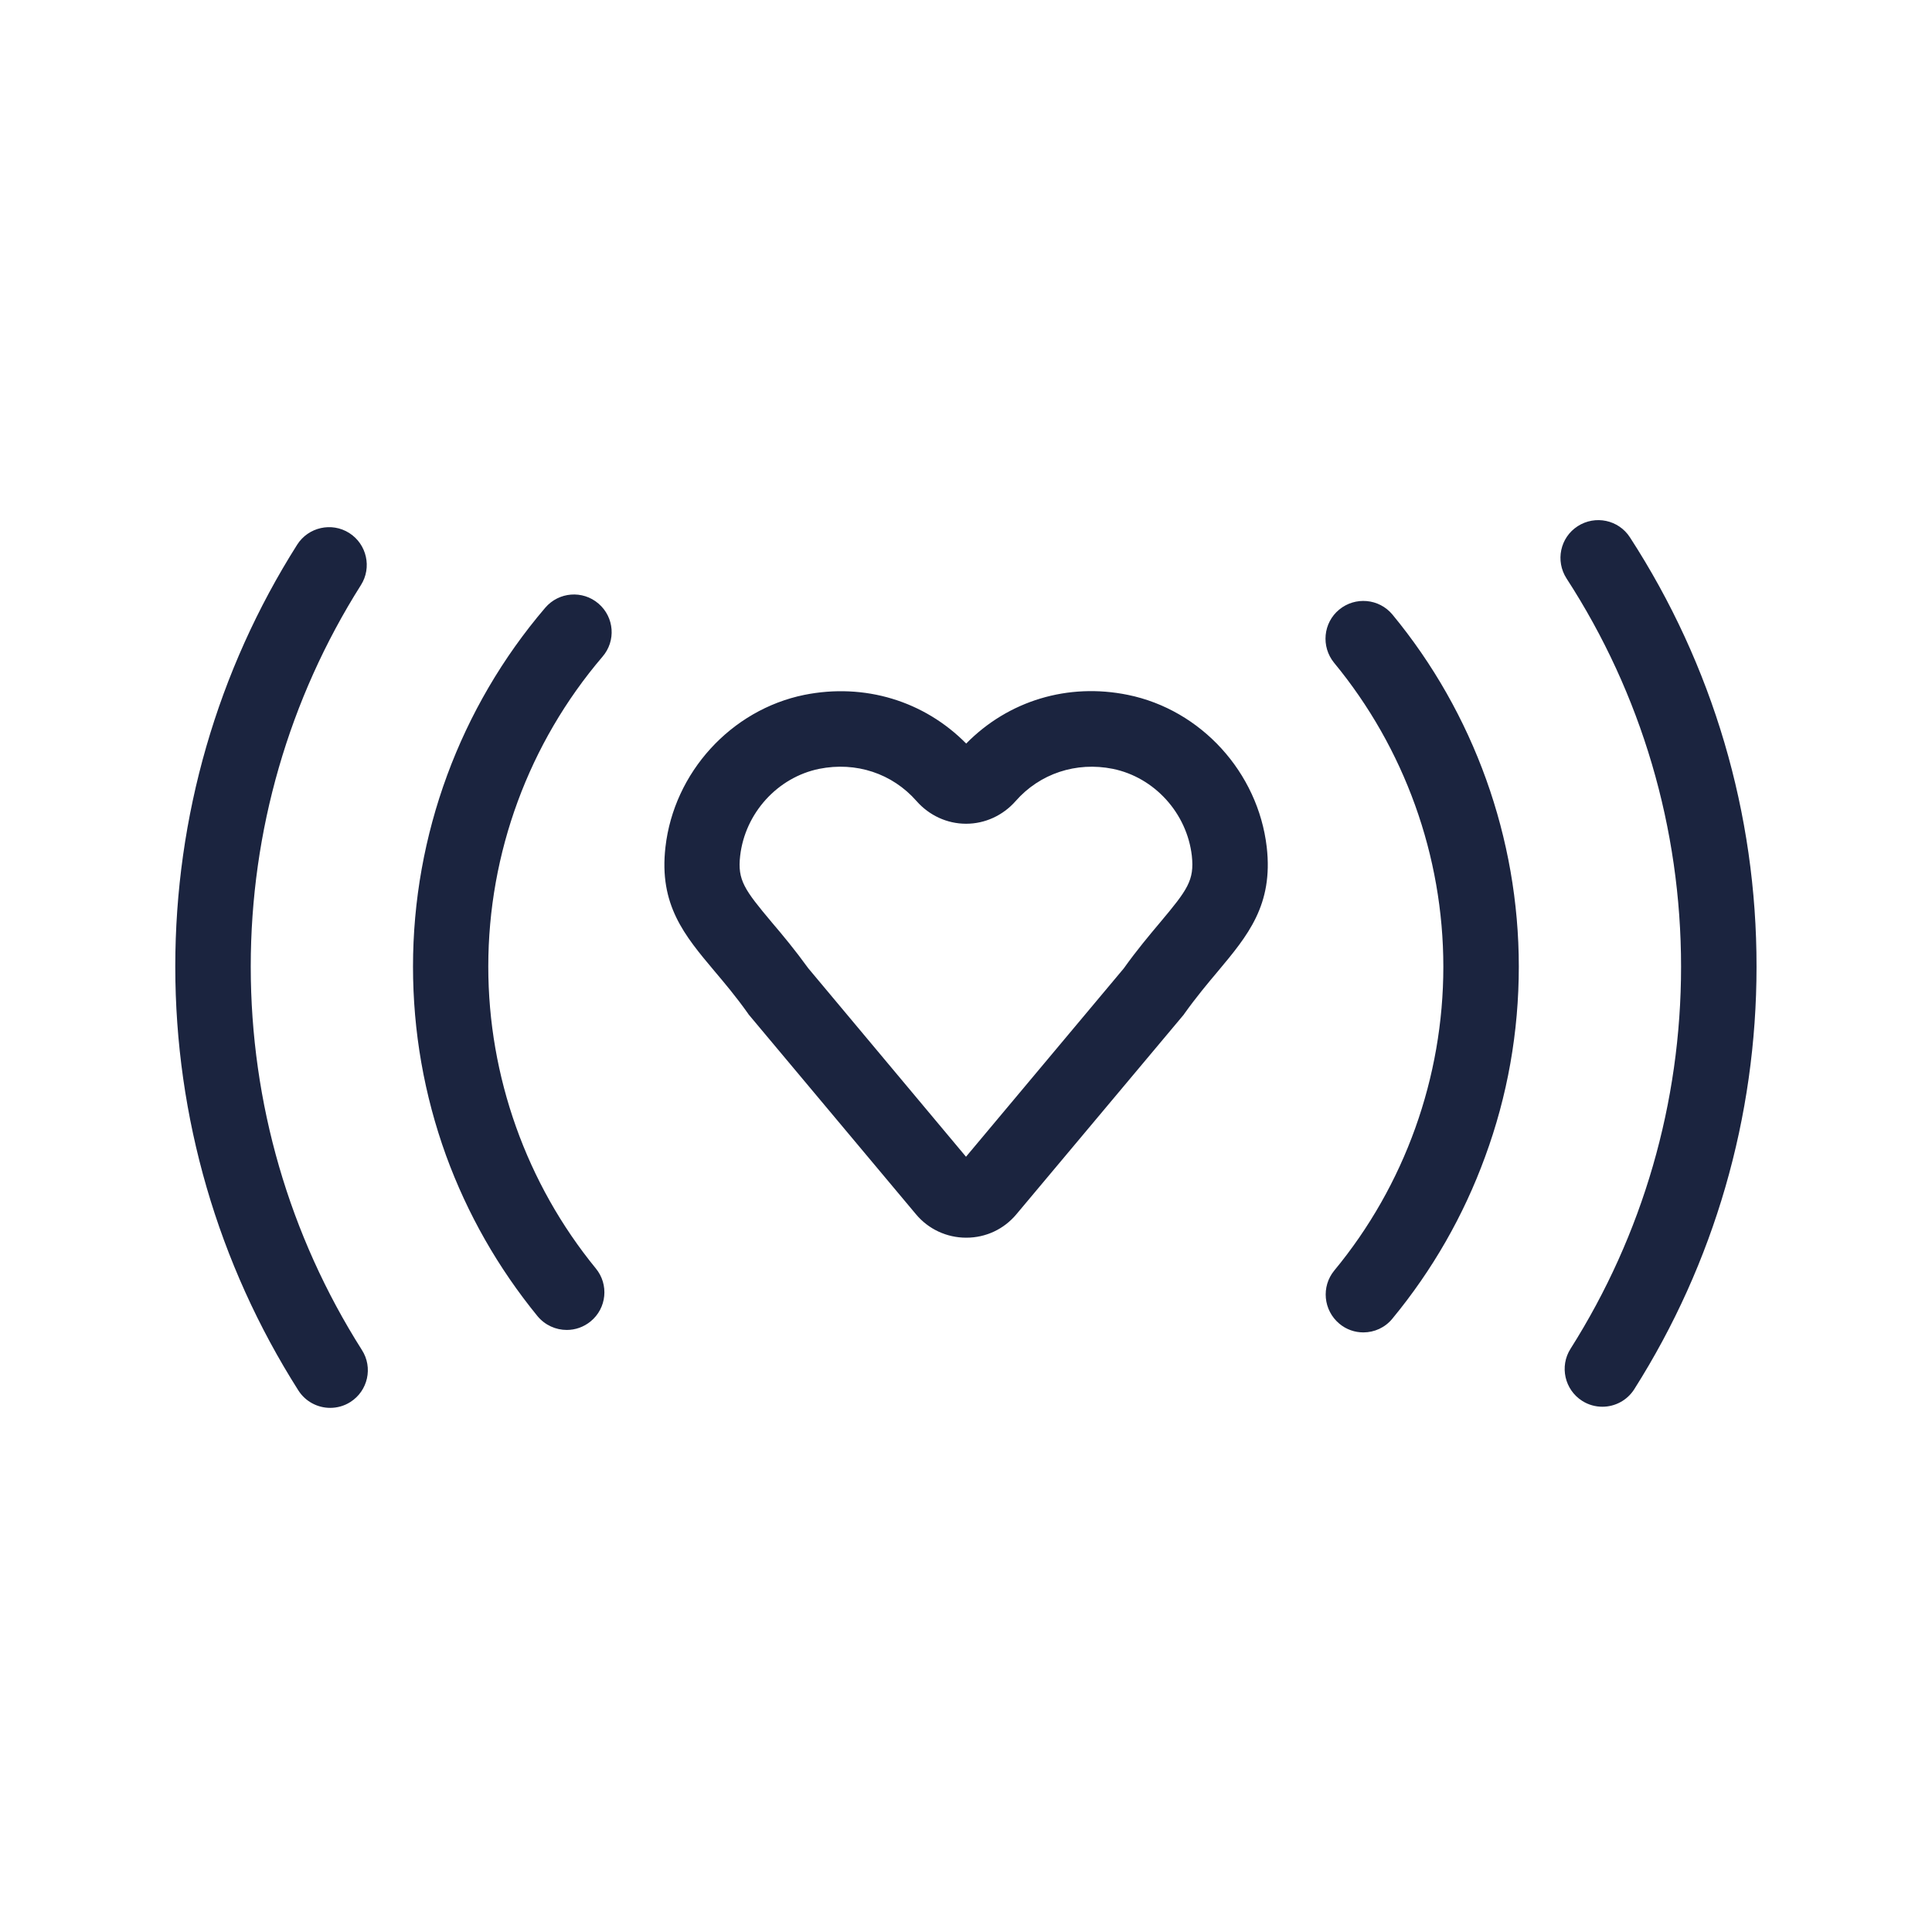
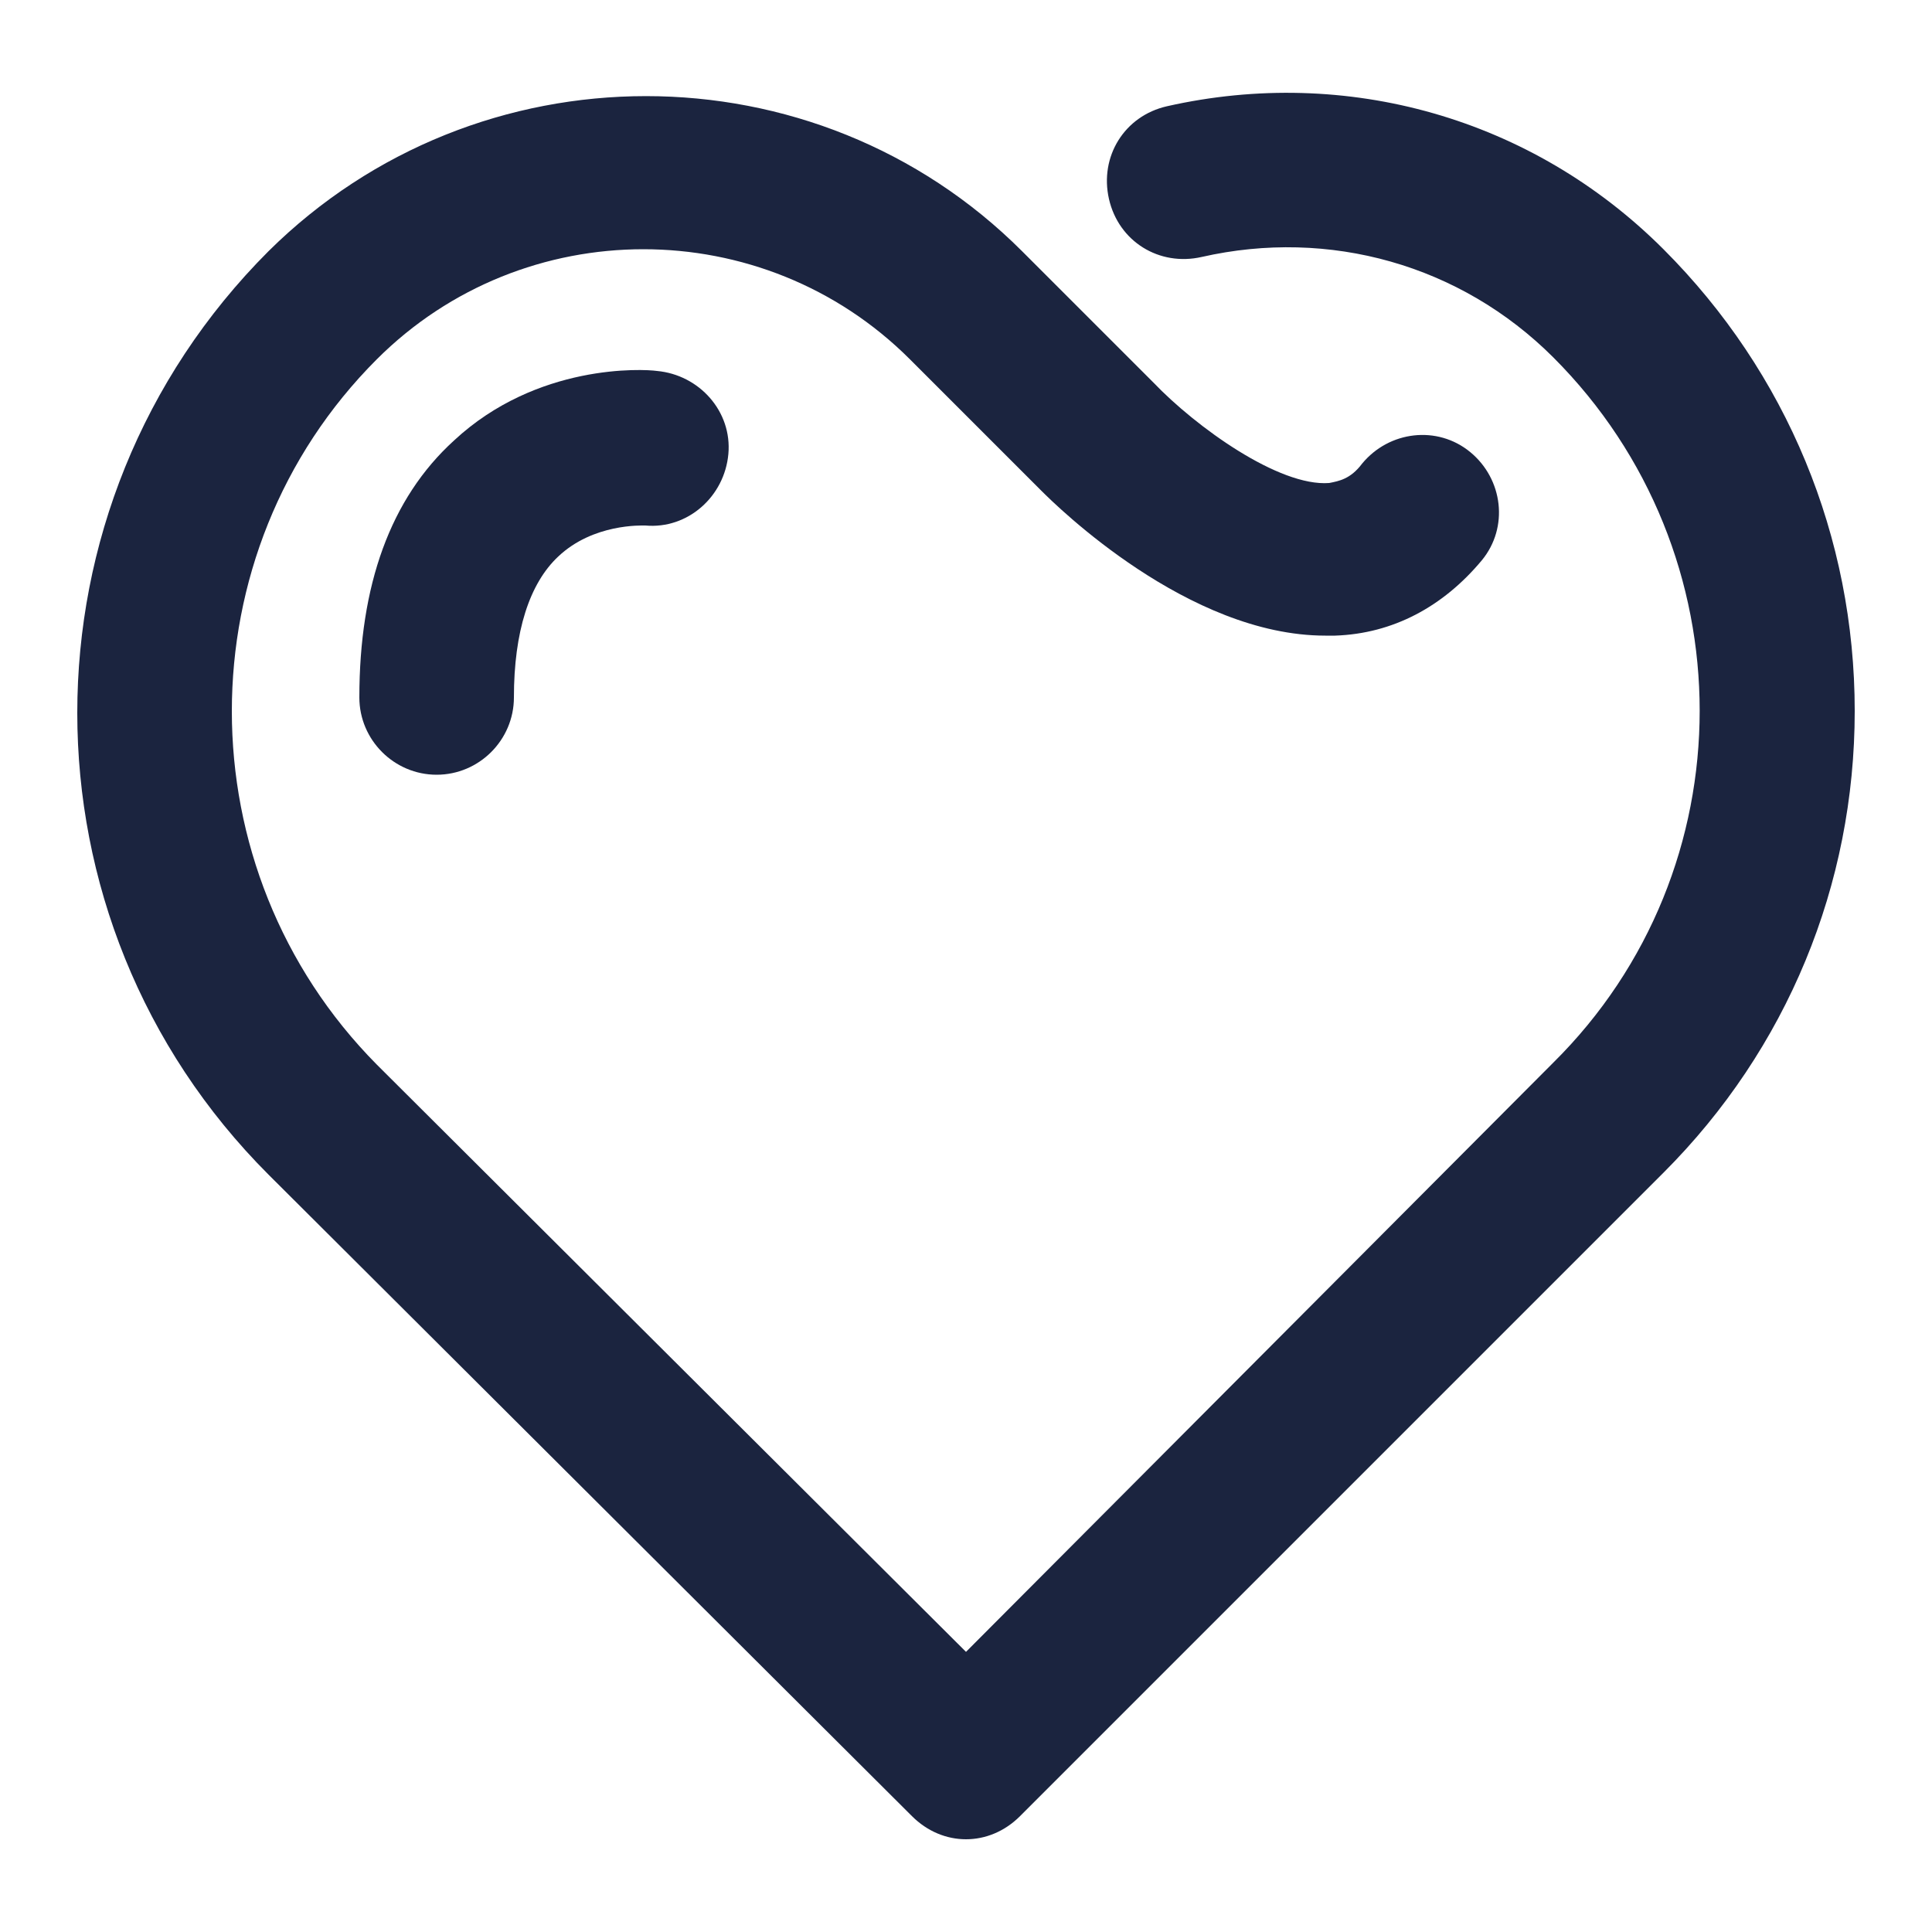
- <svg xmlns="http://www.w3.org/2000/svg" t="1632304927493" class="icon" viewBox="0 0 1024 1024" version="1.1" p-id="10472" width="200" height="200">
+ <svg xmlns="http://www.w3.org/2000/svg" t="1640416857836" class="icon" viewBox="0 0 1024 1024" version="1.1" p-id="3550" width="200" height="200">
  <defs>
    <style type="text/css" />
  </defs>
-   <path d="M863.9 284.8c-6-9.3-18.4-11.9-27.7-5.9s-11.9 18.4-5.9 27.7C870 367.8 891 439 891 512.4c0 72-20.3 142-58.6 202.5-5.9 9.3-3.1 21.7 6.2 27.6 3.3 2.1 7 3.1 10.7 3.1 6.6 0 13.1-3.3 16.9-9.3C908.6 669.4 931 592 931 512.4c0.1-81.2-23.2-159.9-67.1-227.6zM132.9 512.3c0-71.9 20.2-141.8 58.4-202.2 5.9-9.3 3.1-21.7-6.2-27.6-9.3-5.9-21.7-3.1-27.6 6.2-42.3 66.8-64.6 144.1-64.6 223.6 0 79.9 22.6 157.5 65.2 224.6 3.8 6 10.3 9.3 16.9 9.3 3.7 0 7.4-1 10.7-3.1 9.3-5.9 12.1-18.3 6.1-27.6-38.5-60.7-58.9-130.9-58.9-203.2zM709.8 323.1c-8.5 7-9.7 19.6-2.7 28.2 37.3 45.2 57.9 102.4 57.9 161.1 0 58.7-20.5 115.9-57.8 161-7 8.5-5.8 21.1 2.7 28.2 3.7 3.1 8.2 4.6 12.7 4.6 5.8 0 11.5-2.5 15.4-7.3 21.2-25.7 37.7-54.5 49.1-85.7C799 580.9 805 547 805 512.3c0-68-23.8-134.3-67-186.6-7.1-8.5-19.7-9.6-28.2-2.6zM317.2 319.9c-8.4-7.2-21-6.2-28.2 2.2-45.2 52.9-70.1 120.5-70.1 190.2 0 34.4 5.9 68 17.5 100.1 11.3 31 27.6 59.6 48.5 85.2 4 4.8 9.7 7.3 15.5 7.3 4.5 0 8.9-1.5 12.6-4.5 8.6-7 9.8-19.6 2.8-28.1-36.8-45-57-101.8-57-160 0-60.2 21.5-118.5 60.5-164.2 7.3-8.4 6.3-21-2.1-28.2zM671.4 449c-4.6-39.6-34.8-72.8-73.6-80.7-31.8-6.5-63.4 3.1-85.7 25.8-22.3-22.6-53.9-32.2-85.8-25.8-38.8 7.9-69.1 41.1-73.6 80.7-3.5 30.6 10.1 46.8 25.9 65.6 5.4 6.4 11.5 13.6 17.8 22.5l0.4 0.6 88.7 105.9c6.6 7.9 16.3 12.4 26.6 12.4h0.1c10.3 0 19.9-4.5 26.5-12.4l88.7-105.8 0.4-0.6c6.3-8.8 12.4-16.1 17.8-22.5 15.7-18.8 29.3-35 25.8-65.7z m-56.6 40c-5.7 6.8-12.2 14.5-19.2 24.3L512 613.1l-83.6-99.9c-7.1-9.8-13.5-17.5-19.3-24.3-14.5-17.3-18.3-22.4-16.8-35.3 2.6-22.6 19.8-41.6 41.9-46.1 19.5-3.9 38.7 2.4 51.6 17.1 6.7 7.6 16.2 12 26.2 12h0.1c10 0 19.5-4.4 26.2-12 12.8-14.6 32.1-21 51.5-17.1 22.1 4.5 39.3 23.5 41.9 46.1 1.4 13-2.3 18-16.9 35.4z" p-id="10473" fill="#1b243f" />
+   <path d="M881.664 132.096c-69.632-69.632-167.936-97.28-263.168-75.776-22.528 5.12-35.84 26.624-30.72 49.152s26.624 35.84 49.152 30.72c67.584-15.36 137.216 4.096 186.368 53.248C926.72 292.864 926.72 460.8 823.296 563.2L512 875.52 199.68 564.224c-102.4-103.424-102.4-271.36 0-373.76 77.824-77.824 204.8-77.824 282.624 0l69.632 69.632c8.192 8.192 77.824 76.8 150.528 76.8h5.12c30.72-1.024 57.344-15.36 77.824-39.936 14.336-17.408 11.264-43.008-6.144-57.344-17.408-14.336-43.008-11.264-57.344 6.144-6.144 8.192-12.288 9.216-17.408 10.24-26.624 2.048-70.656-29.696-93.184-53.248L541.696 133.12c-109.568-109.568-288.768-109.568-399.36 0C7.168 268.288 7.168 487.424 142.336 622.592L483.328 962.56c8.192 8.192 18.432 12.288 28.672 12.288 10.24 0 20.48-4.096 28.672-12.288l340.992-340.992c65.536-65.536 101.376-152.576 101.376-244.736 0-92.16-35.84-179.2-101.376-244.736z" fill="#1b243f" p-id="3551" />
+   <path d="M240.64 233.472c-33.792 30.72-50.176 76.8-50.176 136.192 0 22.528 18.432 40.96 40.96 40.96s40.96-18.432 40.96-40.96c0-34.816 8.192-60.416 23.552-74.752 18.432-17.408 44.032-16.384 46.08-16.384 22.528 2.048 41.984-15.36 44.032-37.888 2.048-22.528-15.36-41.984-37.888-44.032-7.168-1.024-63.488-4.096-107.52 36.864z" fill="#1b243f" p-id="3552" />
</svg>
